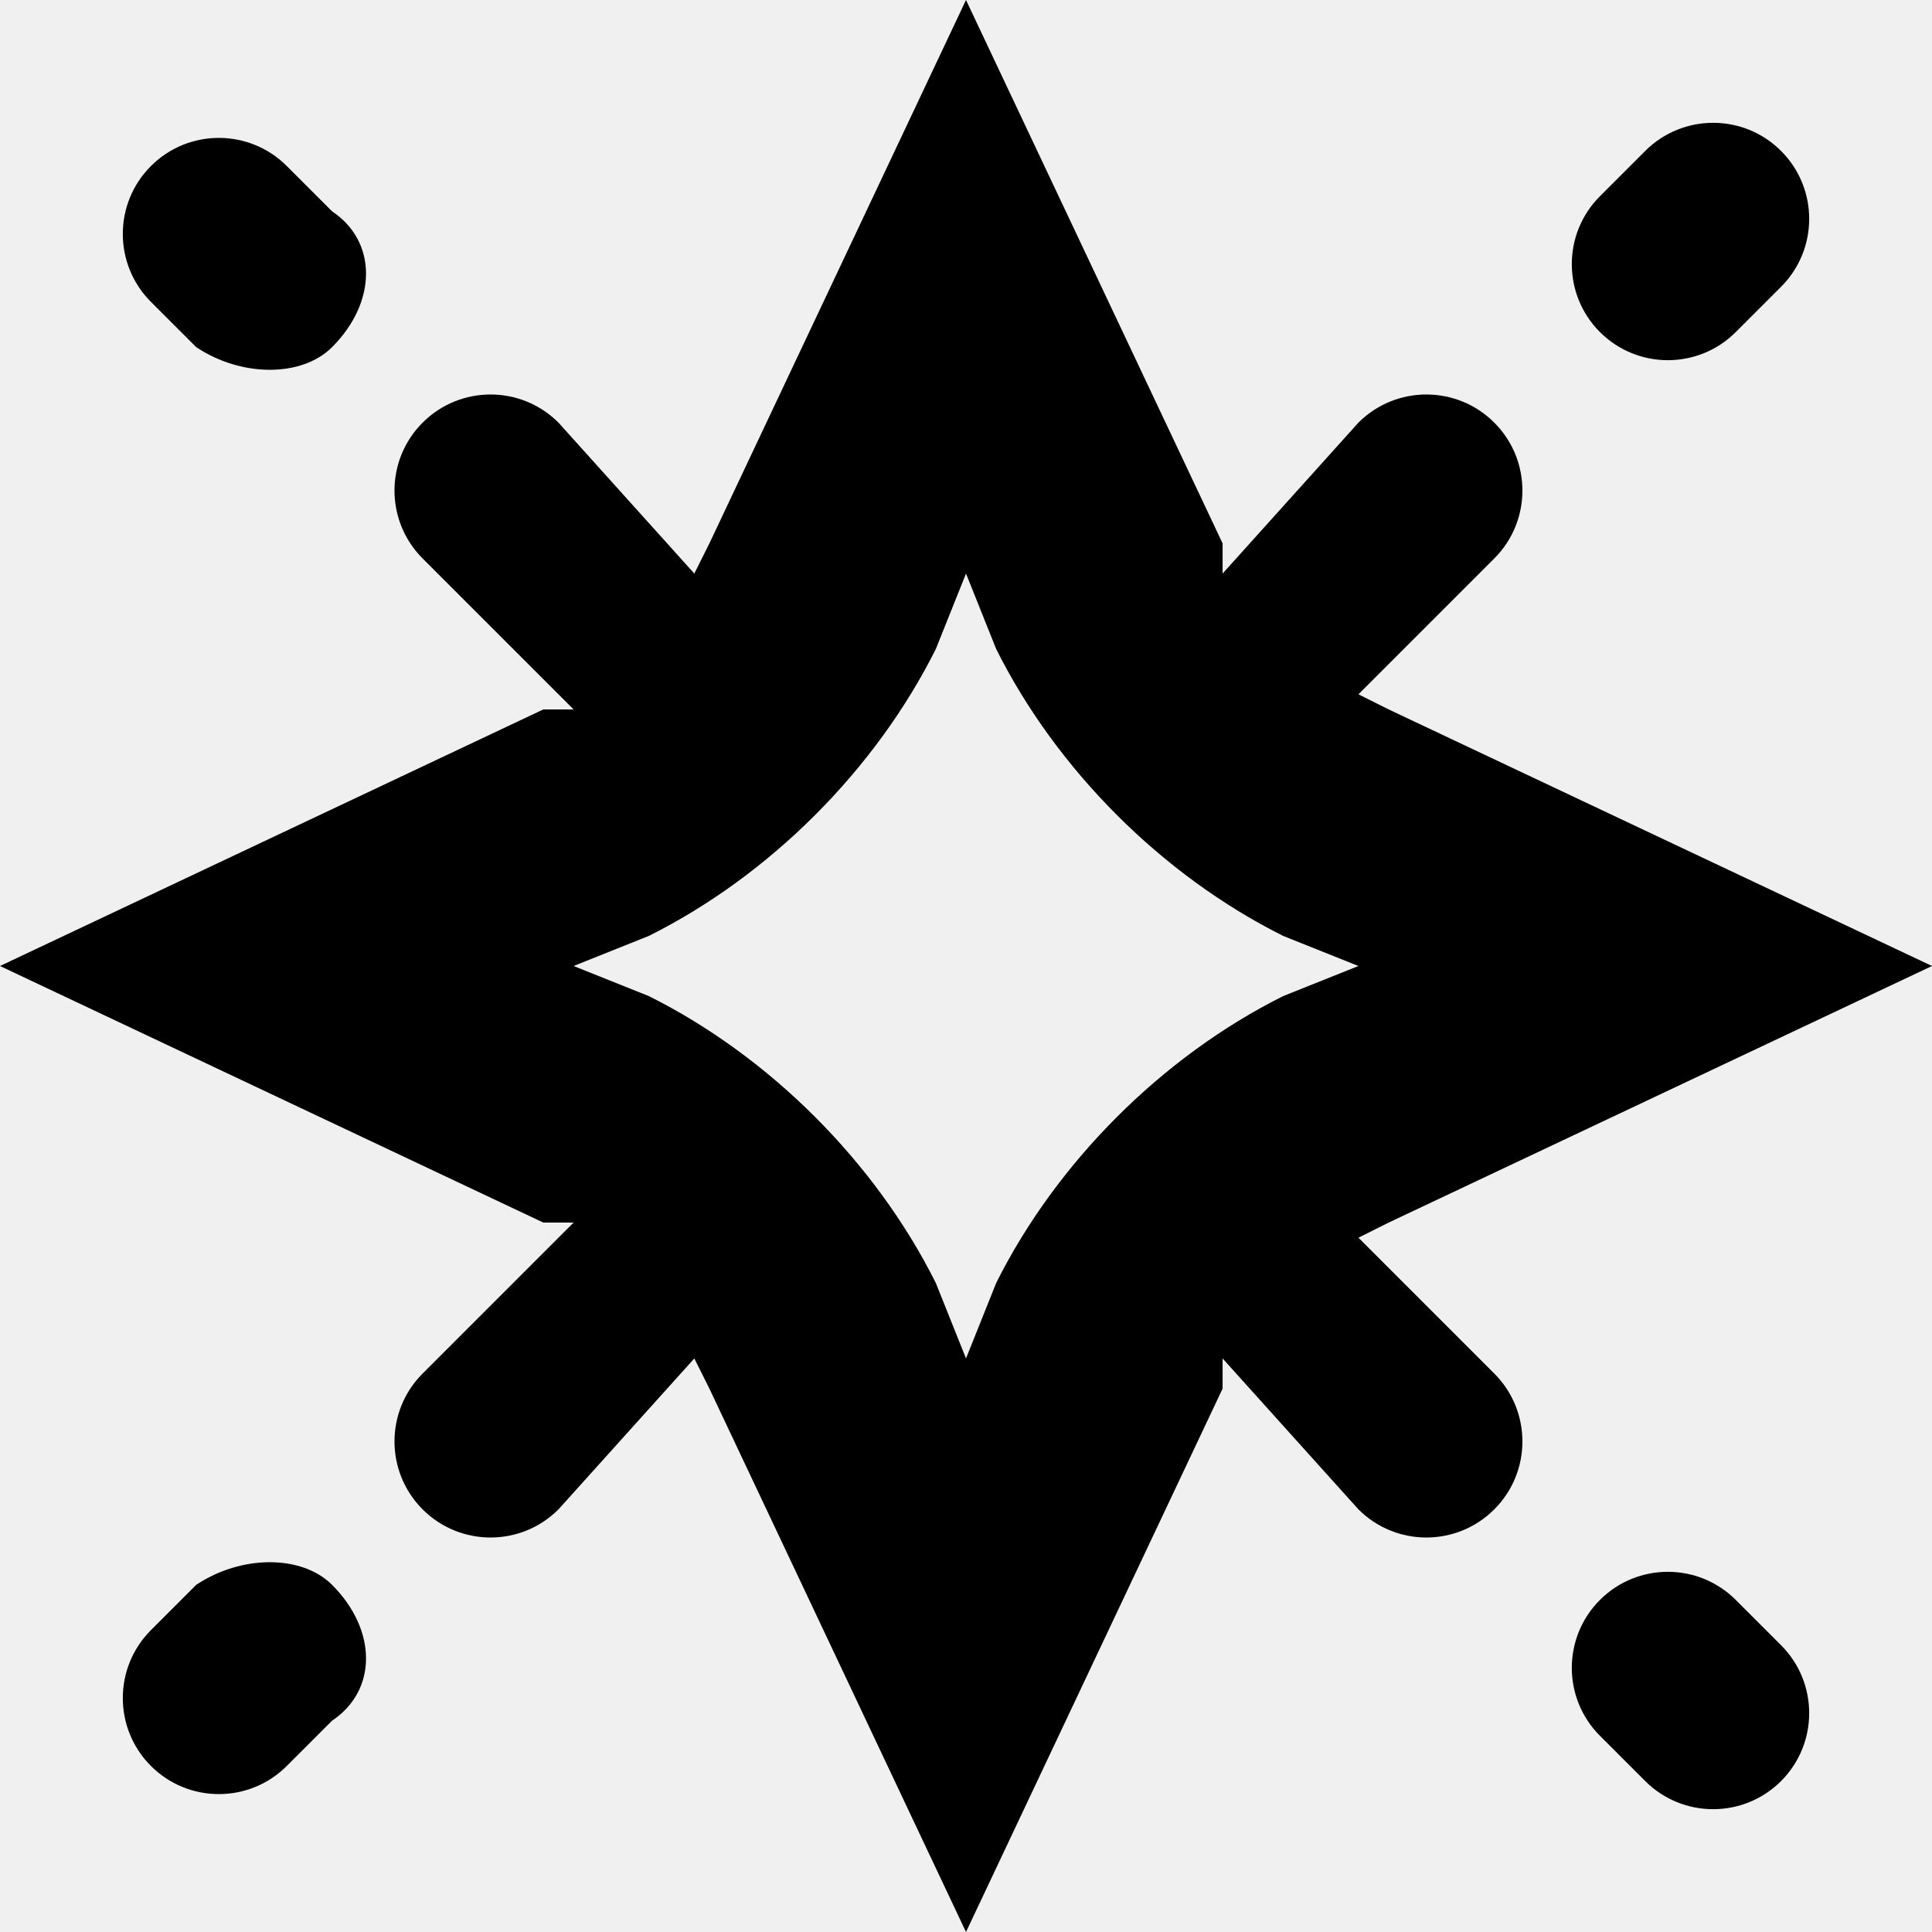
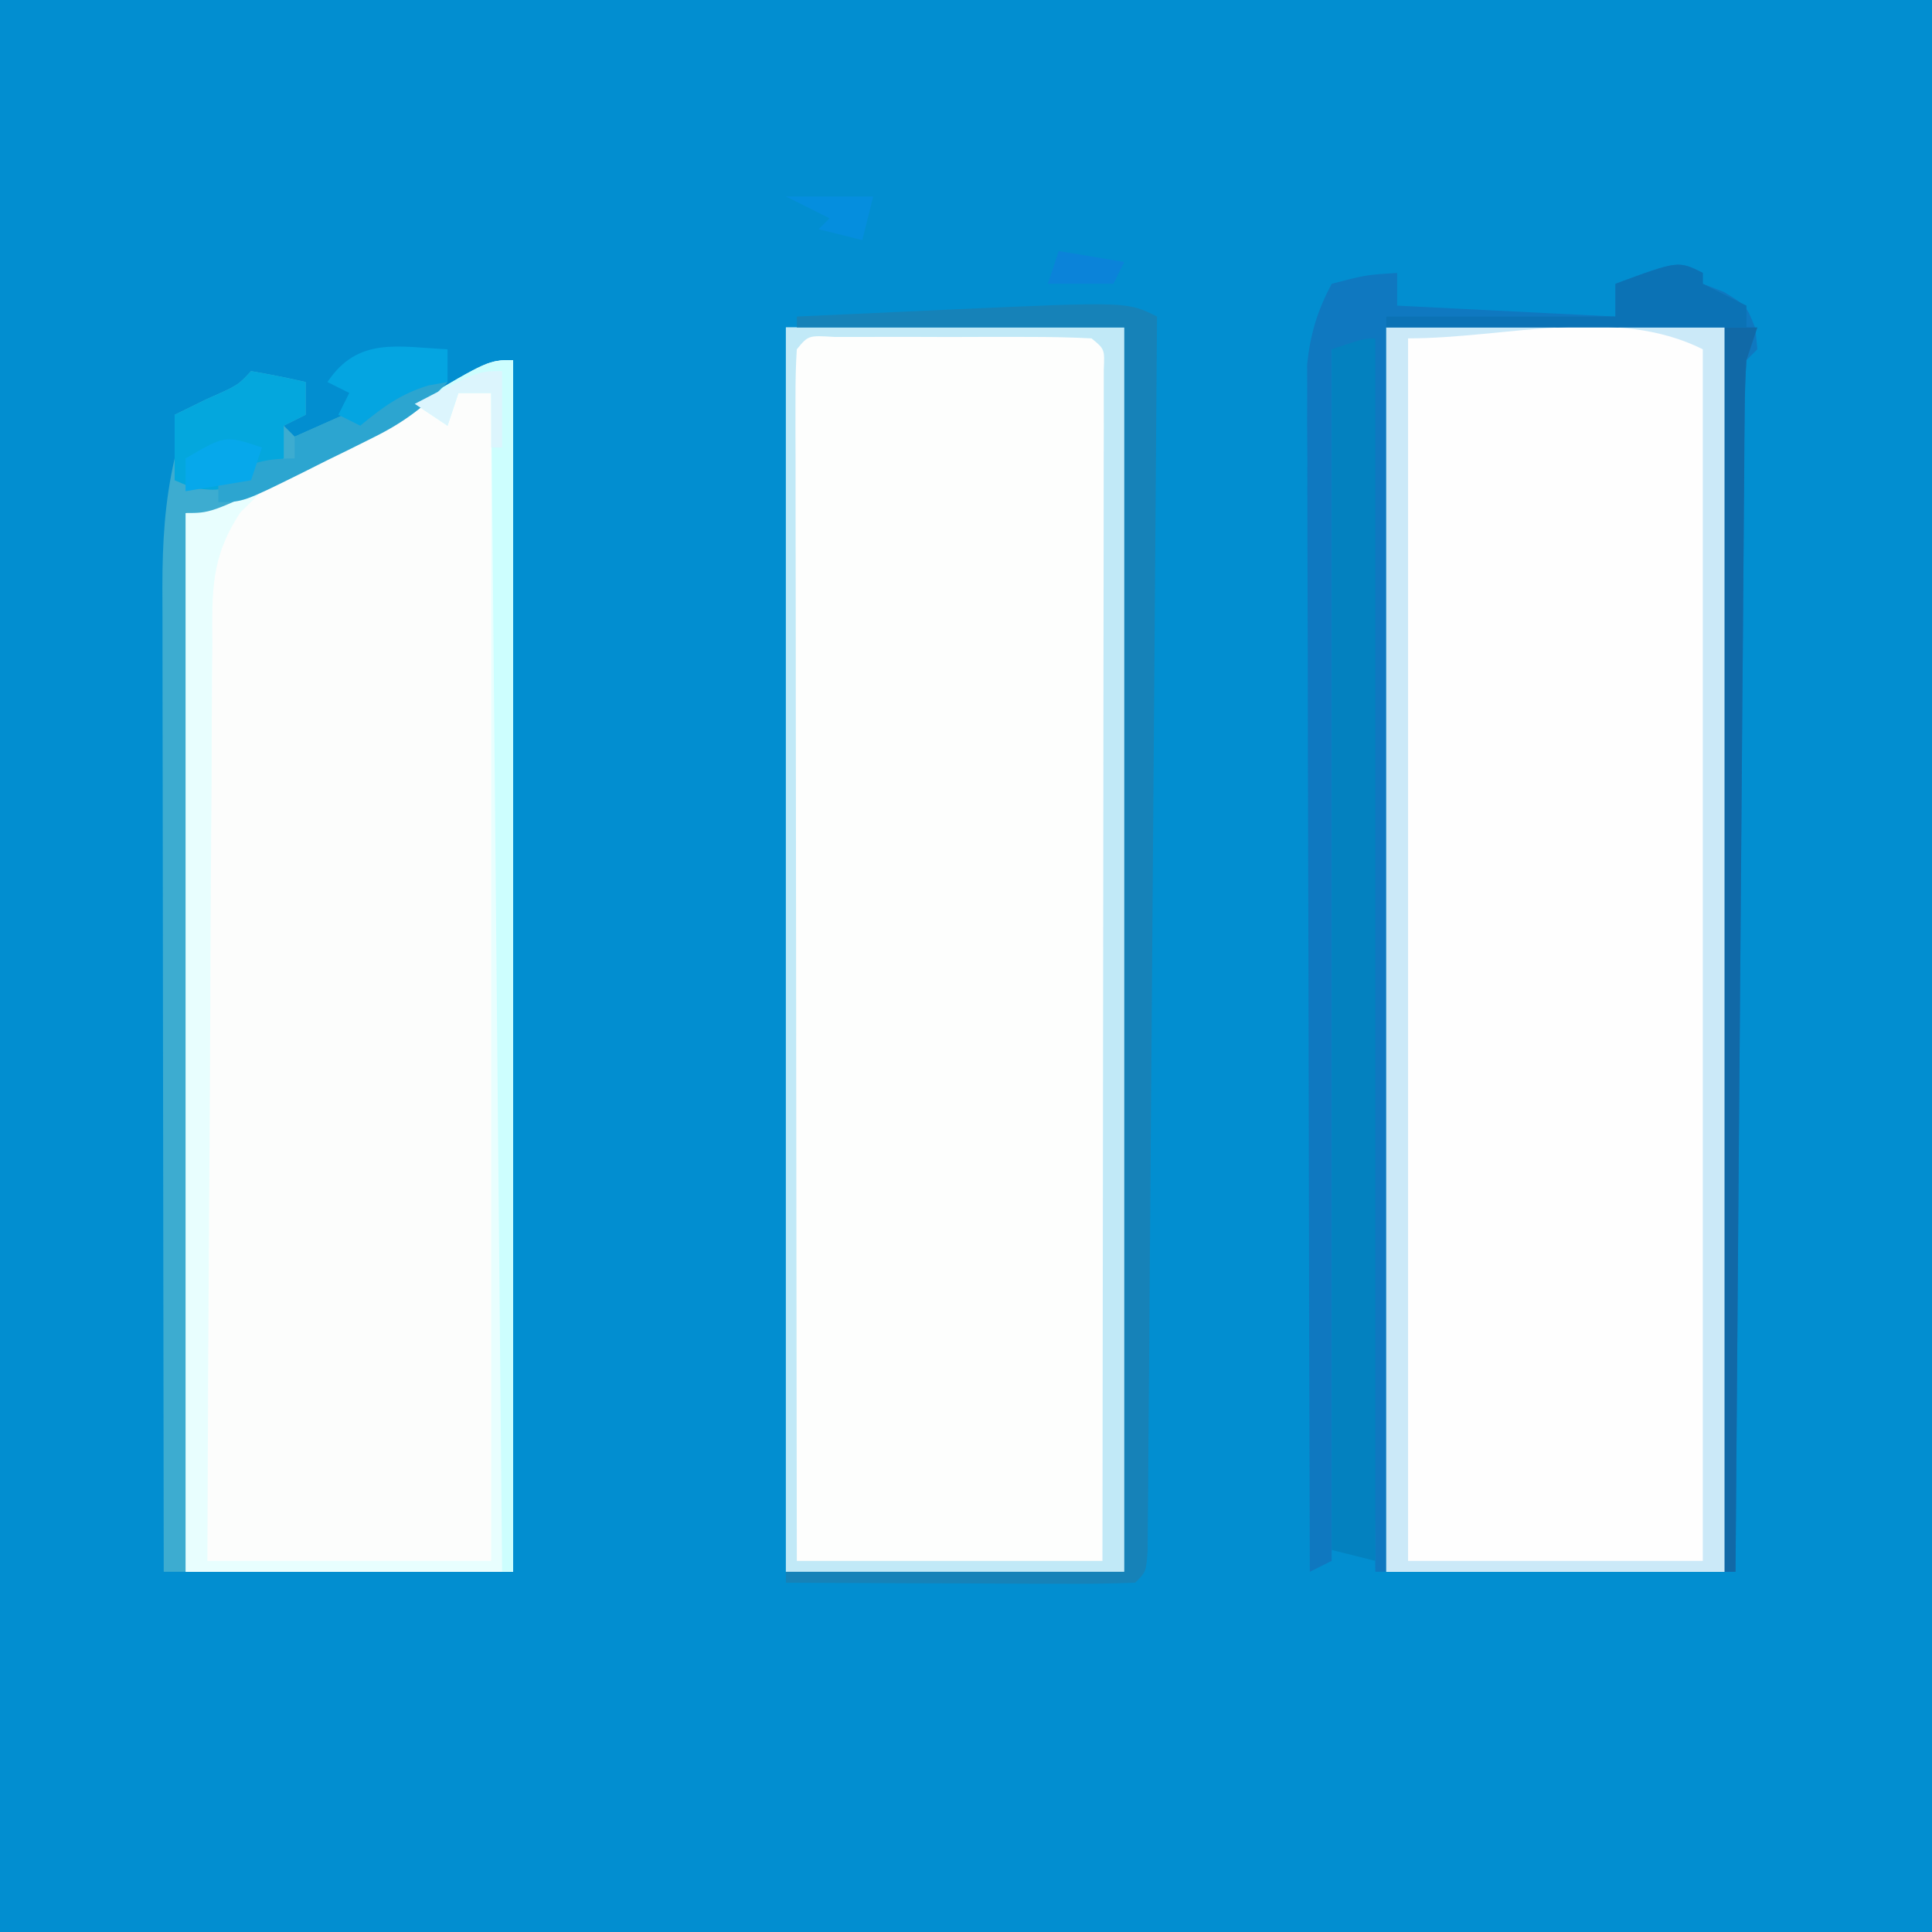
- <svg xmlns="http://www.w3.org/2000/svg" viewBox="0 0 128 128">
-   <path fill-rule="evenodd" d="M81 36 64 0 47 36l-1 2-9-10a6 6 0 0 0-9 9l10 10h-2L0 64l36 17h2L28 91a6 6 0 1 0 9 9l9-10 1 2 17 36 17-36v-2l9 10a6 6 0 1 0 9-9l-9-9 2-1 36-17-36-17-2-1 9-9a6 6 0 1 0-9-9l-9 10v-2Zm-17 2-2 5c-4 8-11 15-19 19l-5 2 5 2c8 4 15 11 19 19l2 5 2-5c4-8 11-15 19-19l5-2-5-2c-8-4-15-11-19-19l-2-5Z" clip-rule="evenodd" />
-   <path d="M118 19a6 6 0 0 0-9-9l-3 3a6 6 0 1 0 9 9l3-3Zm-96 4c-2 2-6 2-9 0l-3-3a6 6 0 1 1 9-9l3 3c3 2 3 6 0 9Zm0 82c-2-2-6-2-9 0l-3 3a6 6 0 1 0 9 9l3-3c3-2 3-6 0-9Zm96 4a6 6 0 0 1-9 9l-3-3a6 6 0 1 1 9-9l3 3Z" />
-   <style>path{fill:#000}@media (prefers-color-scheme:dark){path{fill:#fff}}</style>
+ <svg xmlns="http://www.w3.org/2000/svg" version="1.1" width="177" height="177">
+   <path d="M0 0 C58.41 0 116.82 0 177 0 C177 58.41 177 116.82 177 177 C118.59 177 60.18 177 0 177 C0 118.59 0 60.18 0 0 Z " fill="#028ED0" transform="translate(0,0)" />
+   <path d="M0 0 C10.23 0 20.46 0 31 0 C31 37.62 31 75.24 31 114 C20.77 114 10.54 114 0 114 C0 76.38 0 38.76 0 0 Z " fill="#FEFEFE" transform="translate(127,30)" />
+   <path d="M0 0 C10.23 0 20.46 0 31 0 C31 37.62 31 75.24 31 114 C20.77 114 10.54 114 0 114 C0 76.38 0 38.76 0 0 Z " fill="#FDFEFD" transform="translate(72,30)" />
+   <path d="M0 0 C0 36.63 0 73.26 0 111 C-9.9 111 -19.8 111 -30 111 C-30 78.99 -30 46.98 -30 14 C-22.41 10.37 -14.82 6.74 -7 3 C-2 0 -2 0 0 0 Z " fill="#FCFDFC" transform="translate(47,33)" />
+   <path d="M0 0 C0 0.33 0 0.66 0 1 C0.639 1.248 1.279 1.495 1.938 1.75 C4 3 4 3 4.812 5.062 C4.874 5.702 4.936 6.341 5 7 C4.67 7.33 4.34 7.66 4 8 C3.892 9.442 3.853 10.889 3.842 12.334 C3.827 13.737 3.827 13.737 3.812 15.169 C3.806 16.203 3.801 17.237 3.795 18.303 C3.785 19.386 3.775 20.469 3.765 21.584 C3.733 25.182 3.708 28.781 3.684 32.379 C3.663 34.866 3.642 37.353 3.621 39.841 C3.571 45.73 3.526 51.62 3.483 57.509 C3.428 64.87 3.367 72.231 3.307 79.592 C3.199 92.728 3.097 105.864 3 119 C2.67 119 2.34 119 2 119 C2 81.38 2 43.76 2 5 C-8.23 5 -18.46 5 -29 5 C-29 42.62 -29 80.24 -29 119 C-29.33 119 -29.66 119 -30 119 C-30.33 82.04 -30.66 45.08 -31 7 C-31.99 7 -32.98 7 -34 7 C-34 43.63 -34 80.26 -34 118 C-34.99 118.495 -34.99 118.495 -36 119 C-36.047 104.353 -36.082 89.706 -36.104 75.059 C-36.114 68.258 -36.128 61.457 -36.151 54.656 C-36.173 48.094 -36.185 41.533 -36.19 34.971 C-36.193 32.466 -36.201 29.961 -36.211 27.456 C-36.226 23.951 -36.228 20.446 -36.227 16.941 C-36.234 15.902 -36.241 14.863 -36.249 13.793 C-36.246 12.836 -36.243 11.878 -36.241 10.891 C-36.242 10.062 -36.244 9.234 -36.246 8.38 C-35.956 5.577 -35.312 3.495 -34 1 C-30.875 0.188 -30.875 0.188 -28 0 C-28 0.99 -28 1.98 -28 3 C-21.4 3.33 -14.8 3.66 -8 4 C-8 3.01 -8 2.02 -8 1 C-2.25 -1.125 -2.25 -1.125 0 0 Z " fill="#0F78C0" transform="translate(156,25)" />
+   <path d="M0 0 C10.23 0 20.46 0 31 0 C31 37.62 31 75.24 31 114 C20.77 114 10.54 114 0 114 C0 76.38 0 38.76 0 0 Z M2 1 C2 37.96 2 74.92 2 113 C10.91 113 19.82 113 29 113 C29 76.37 29 39.74 29 2 C20.945 -2.028 11.006 1 2 1 Z " fill="#CBE9F8" transform="translate(127,30)" />
+   <path d="M0 0 C0 36.63 0 73.26 0 111 C-9.9 111 -19.8 111 -30 111 C-30 78.99 -30 46.98 -30 14 C-27.69 13.34 -25.38 12.68 -23 12 C-23.649 12.637 -24.297 13.274 -24.966 13.931 C-27.72 18.086 -27.575 21.225 -27.546 26.105 C-27.556 27.013 -27.567 27.92 -27.577 28.856 C-27.607 31.848 -27.608 34.84 -27.609 37.832 C-27.624 39.91 -27.641 41.988 -27.659 44.066 C-27.703 49.529 -27.723 54.992 -27.738 60.455 C-27.758 66.032 -27.8 71.609 -27.84 77.186 C-27.915 88.124 -27.963 99.062 -28 110 C-19.42 110 -10.84 110 -2 110 C-2 74.69 -2 39.38 -2 3 C-2.99 3 -3.98 3 -5 3 C-5.33 3.99 -5.66 4.98 -6 6 C-6.99 5.34 -7.98 4.68 -9 4 C-2.25 0 -2.25 0 0 0 Z " fill="#E8FEFE" transform="translate(47,33)" />
+   <path d="M0 0 C0 36.96 0 73.92 0 112 C-1.32 111.67 -2.64 111.34 -4 111 C-4 74.7 -4 38.4 -4 1 C-1 0 -1 0 0 0 Z " fill="#0381BF" transform="translate(126,31)" />
+   <path d="M0 0 C10.23 0 20.46 0 31 0 C31 37.62 31 75.24 31 114 C20.77 114 10.54 114 0 114 C0 76.38 0 38.76 0 0 Z M1 2 C0.904 3.442 0.878 4.889 0.88 6.334 C0.878 7.27 0.877 8.205 0.876 9.169 C0.879 10.203 0.883 11.237 0.886 12.303 C0.886 13.386 0.886 14.469 0.886 15.584 C0.887 19.182 0.895 22.781 0.902 26.379 C0.904 28.866 0.906 31.353 0.907 33.841 C0.91 39.73 0.918 45.62 0.928 51.509 C0.94 58.87 0.946 66.231 0.951 73.592 C0.962 86.728 0.98 99.864 1 113 C10.24 113 19.48 113 29 113 C29.023 98.545 29.041 84.089 29.052 69.634 C29.057 62.923 29.064 56.211 29.075 49.5 C29.086 43.029 29.092 36.558 29.095 30.087 C29.097 27.612 29.1 25.137 29.106 22.662 C29.113 19.209 29.114 15.756 29.114 12.303 C29.117 11.269 29.121 10.234 29.124 9.169 C29.123 8.233 29.122 7.298 29.12 6.334 C29.122 5.108 29.122 5.108 29.123 3.857 C29.204 1.984 29.204 1.984 28 1 C26.085 0.9 24.167 0.869 22.25 0.867 C20.502 0.865 20.502 0.865 18.719 0.863 C16.878 0.869 16.878 0.869 15 0.875 C13.773 0.871 12.546 0.867 11.281 0.863 C10.116 0.865 8.951 0.866 7.75 0.867 C6.672 0.868 5.595 0.869 4.484 0.871 C2.058 0.719 2.058 0.719 1 2 Z " fill="#C1E9F7" transform="translate(72,30)" />
+   <path d="M0 0 C1.675 0.286 3.344 0.618 5 1 C5 1.99 5 2.98 5 4 C4.01 4.495 4.01 4.495 3 5 C3.33 5.33 3.66 5.66 4 6 C6.97 4.68 9.94 3.36 13 2 C13 1.34 13 0.68 13 0 C15.475 0.495 15.475 0.495 18 1 C15.764 3.477 13.632 4.844 10.621 6.262 C9.363 6.856 9.363 6.856 8.08 7.463 C6.772 8.069 6.772 8.069 5.438 8.688 C4.562 9.103 3.686 9.519 2.783 9.947 C-3.728 13 -3.728 13 -6 13 C-6 45.01 -6 77.02 -6 110 C-6.66 110 -7.32 110 -8 110 C-8.023 97.439 -8.041 84.878 -8.052 72.317 C-8.057 66.485 -8.064 60.653 -8.075 54.82 C-8.086 49.192 -8.092 43.564 -8.095 37.936 C-8.097 35.788 -8.1 33.64 -8.106 31.493 C-8.113 28.486 -8.114 25.479 -8.114 22.472 C-8.117 21.583 -8.121 20.694 -8.124 19.778 C-8.118 15.692 -7.914 12 -7 8 C-7 6.68 -7 5.36 -7 4 C-6.031 3.526 -5.061 3.051 -4.062 2.562 C-1.195 1.298 -1.195 1.298 0 0 Z " fill="#3DACD0" transform="translate(23,34)" />
+   <path d="M0 0 C-0.107 14.977 -0.22 29.954 -0.339 44.931 C-0.395 51.884 -0.448 58.838 -0.497 65.791 C-0.545 72.496 -0.597 79.2 -0.653 85.904 C-0.673 88.468 -0.692 91.033 -0.709 93.597 C-0.733 97.174 -0.763 100.752 -0.795 104.33 C-0.8 105.402 -0.806 106.473 -0.812 107.578 C-0.827 109.031 -0.827 109.031 -0.842 110.514 C-0.848 111.361 -0.855 112.208 -0.861 113.081 C-1 115 -1 115 -2 116 C-4.376 116.088 -6.722 116.115 -9.098 116.098 C-10.161 116.096 -10.161 116.096 -11.246 116.093 C-13.518 116.088 -15.79 116.075 -18.062 116.062 C-19.6 116.057 -21.137 116.053 -22.674 116.049 C-26.449 116.038 -30.225 116.021 -34 116 C-34 115.67 -34 115.34 -34 115 C-23.77 115 -13.54 115 -3 115 C-3 77.38 -3 39.76 -3 1 C-12.9 1 -22.8 1 -33 1 C-33 0.67 -33 0.34 -33 0 C-29.333 -0.17 -25.667 -0.335 -22 -0.5 C-20.97 -0.548 -19.94 -0.595 -18.879 -0.645 C-2.729 -1.365 -2.729 -1.365 0 0 Z " fill="#1682B8" transform="translate(106,29)" />
+   <path d="M0 0 C0 36.63 0 73.26 0 111 C-0.33 111 -0.66 111 -1 111 C-1.33 75.36 -1.66 39.72 -2 3 C-2.99 3 -3.98 3 -5 3 C-5.33 3.99 -5.66 4.98 -6 6 C-6.99 5.34 -7.98 4.68 -9 4 C-2.25 0 -2.25 0 0 0 Z " fill="#CDFEFE" transform="translate(47,33)" />
+   <path d="M0 0 C0.99 0 1.98 0 3 0 C2.67 0.99 2.34 1.98 2 3 C1.9 4.523 1.854 6.049 1.842 7.575 C1.832 8.513 1.822 9.451 1.812 10.417 C1.806 11.445 1.801 12.472 1.795 13.53 C1.785 14.613 1.775 15.696 1.765 16.812 C1.733 20.399 1.708 23.987 1.684 27.574 C1.663 30.059 1.642 32.543 1.621 35.027 C1.571 40.903 1.526 46.778 1.483 52.654 C1.428 59.999 1.367 67.344 1.307 74.689 C1.199 87.793 1.097 100.896 1 114 C0.67 114 0.34 114 0 114 C0 76.38 0 38.76 0 0 Z " fill="#1169A7" transform="translate(158,30)" />
+   <path d="M0 0 C1.675 0.286 3.344 0.618 5 1 C5 1.99 5 2.98 5 4 C4.01 4.495 4.01 4.495 3 5 C3 5.99 3 6.98 3 8 C-2.415 11.077 -2.415 11.077 -5.375 10.688 C-5.911 10.461 -6.447 10.234 -7 10 C-7 8.02 -7 6.04 -7 4 C-6.031 3.526 -5.061 3.051 -4.062 2.562 C-1.195 1.298 -1.195 1.298 0 0 Z " fill="#04A7DD" transform="translate(23,34)" />
+   <path d="M0 0 C0 0.33 0 0.66 0 1 C1.32 1.66 2.64 2.32 4 3 C4 3.66 4 4.32 4 5 C-6.89 5 -17.78 5 -29 5 C-29 4.67 -29 4.34 -29 4 C-22.07 4 -15.14 4 -8 4 C-8 3.01 -8 2.02 -8 1 C-2.25 -1.125 -2.25 -1.125 0 0 Z " fill="#0B72B5" transform="translate(156,25)" />
+   <path d="M0 0 C2.475 0.495 2.475 0.495 5 1 C2.927 3.244 1.008 4.684 -1.723 6.043 C-2.426 6.394 -3.129 6.746 -3.854 7.107 C-4.582 7.464 -5.311 7.82 -6.062 8.188 C-6.795 8.556 -7.528 8.924 -8.283 9.303 C-13.733 12 -13.733 12 -16 12 C-16 11.34 -16 10.68 -16 10 C-13.353 8.539 -12.106 8 -9 8 C-9 7.34 -9 6.68 -9 6 C-6.03 4.68 -3.06 3.36 0 2 C0 1.34 0 0.68 0 0 Z " fill="#2CA5D0" transform="translate(36,34)" />
+   <path d="M0 0 C0 0.99 0 1.98 0 3 C-0.866 3.155 -0.866 3.155 -1.75 3.312 C-4.32 4.098 -5.937 5.305 -8 7 C-8.66 6.67 -9.32 6.34 -10 6 C-9.67 5.34 -9.34 4.68 -9 4 C-9.66 3.67 -10.32 3.34 -11 3 C-8.218 -1.174 -4.534 -0.223 0 0 Z " fill="#04A5E1" transform="translate(41,32)" />
+   <path d="M0 0 C-0.33 0.99 -0.66 1.98 -1 3 C-2.98 3.33 -4.96 3.66 -7 4 C-7 3.01 -7 2.02 -7 1 C-3.375 -1.125 -3.375 -1.125 0 0 Z " fill="#06A8EB" transform="translate(24,41)" />
+   <path d="M0 0 C0 2.31 0 4.62 0 7 C-0.33 7 -0.66 7 -1 7 C-1 5.35 -1 3.7 -1 2 C-1.99 2 -2.98 2 -4 2 C-4.33 2.99 -4.66 3.98 -5 5 C-5.99 4.34 -6.98 3.68 -8 3 C-2.25 0 -2.25 0 0 0 Z " fill="#DCF5FD" transform="translate(46,34)" />
+   <path d="M0 0 C2.64 0 5.28 0 8 0 C7.67 1.32 7.34 2.64 7 4 C5.68 3.67 4.36 3.34 3 3 C3.33 2.67 3.66 2.34 4 2 C2.68 1.34 1.36 0.68 0 0 Z " fill="#058EDE" transform="translate(72,18)" />
+   <path d="M0 0 C2.97 0.495 2.97 0.495 6 1 C5.67 1.66 5.34 2.32 5 3 C3.02 3 1.04 3 -1 3 C-0.67 2.01 -0.34 1.02 0 0 Z " fill="#0B83D9" transform="translate(97,23)" />
</svg>
